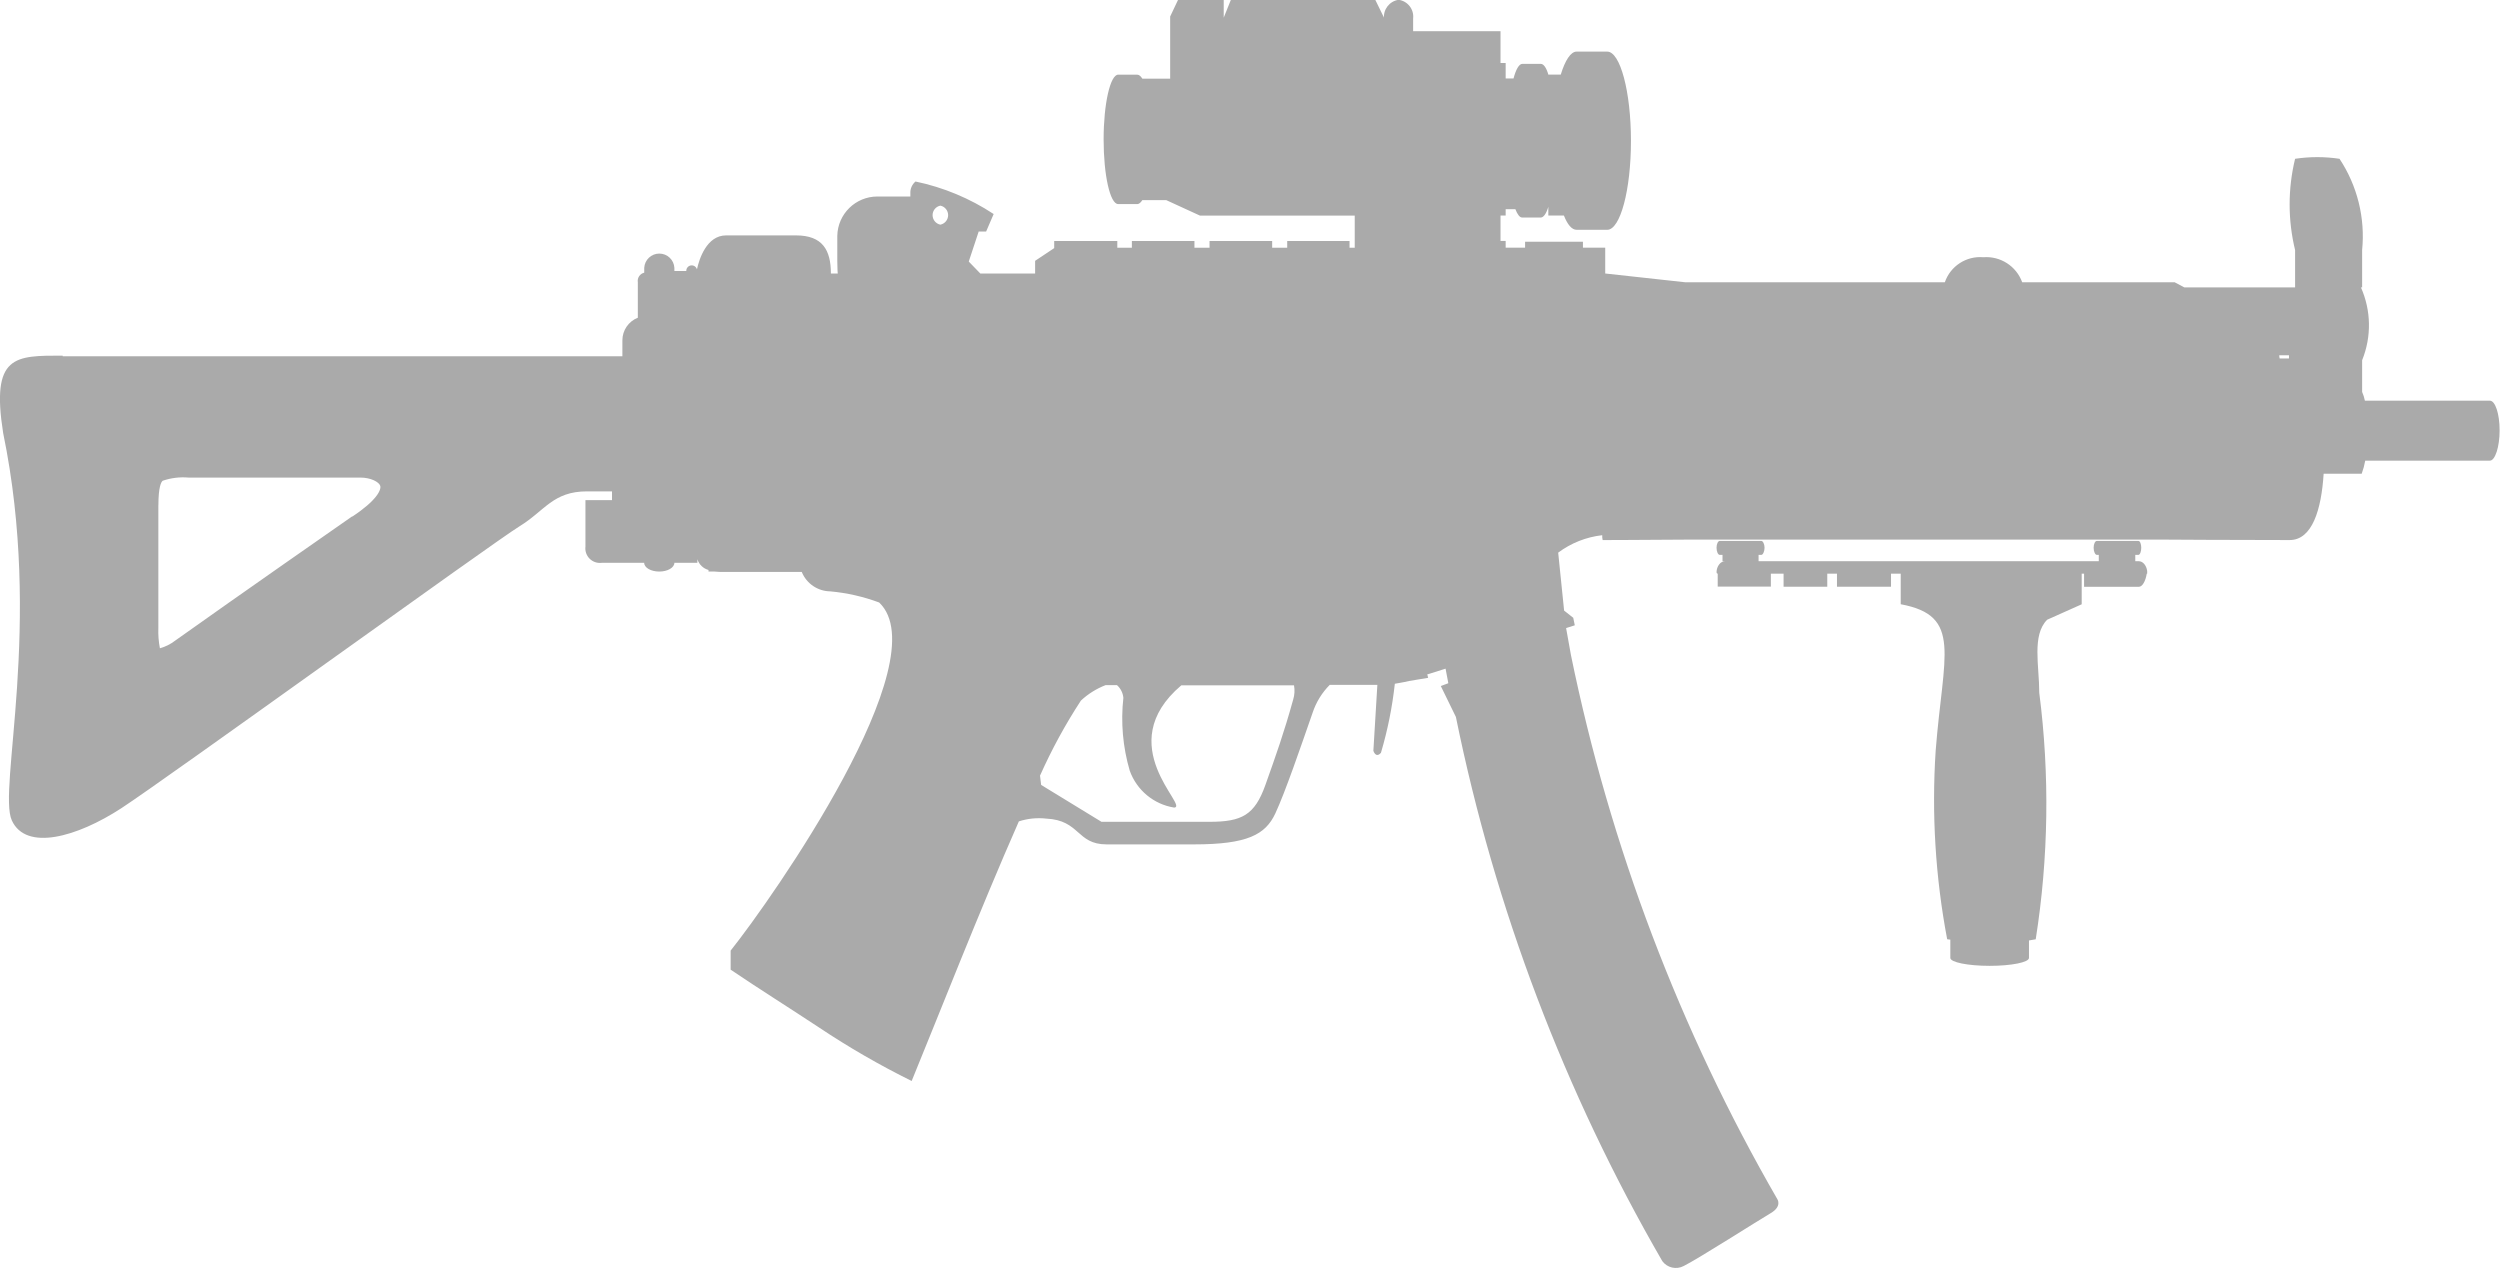
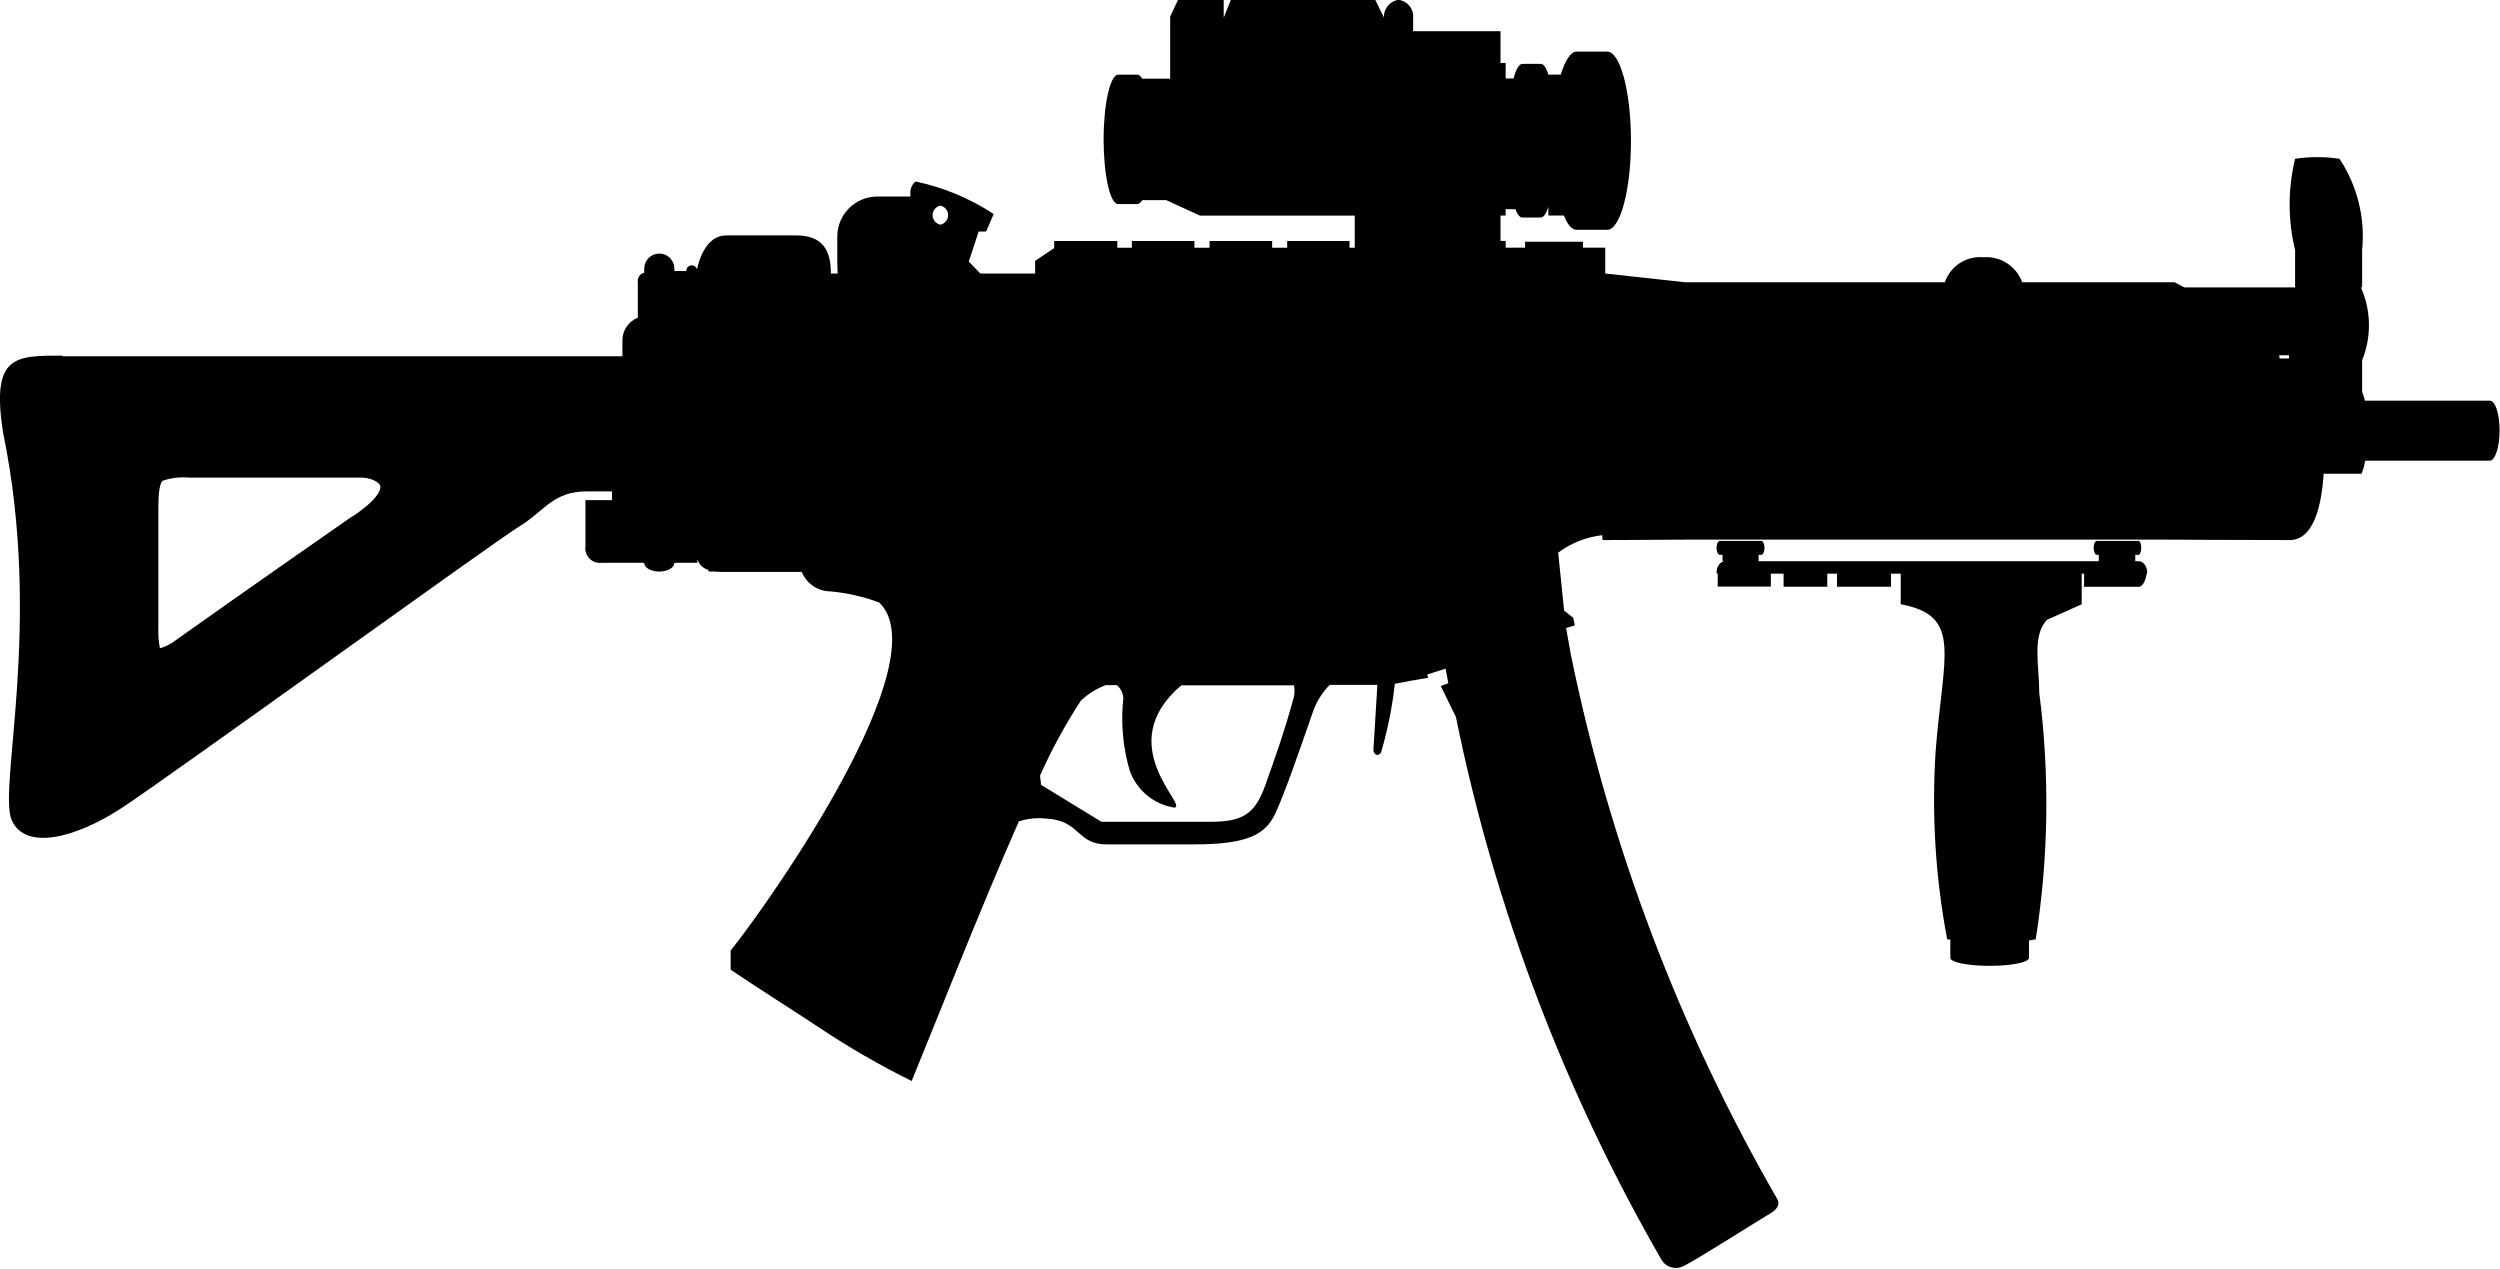
<svg xmlns="http://www.w3.org/2000/svg" id="Grupo_1265" data-name="Grupo 1265" width="51.499" height="26.128" viewBox="0 0 51.499 26.128">
-   <path id="Caminho_530" data-name="Caminho 530" d="M141.181,199.621h-1.1v-.27h-.015c0-.008-.009-.017-.009-.024,0-.123.082-.229.172-.229h-.049v-.131h-.058c-.033,0-.065-.065-.065-.147s.033-.14.065-.14h.859c.032,0,.065.066.065.14s-.033.147-.065.147h-.058v.131h7.008v-.131h-.041c-.032,0-.065-.065-.065-.147s.033-.14.065-.14h.858c.033,0,.058.066.058.14s-.025.147-.058.147h-.065v.131h.073c.082,0,.155.082.172.2h0v.057h-.009c-.025.155-.09.27-.163.27h-1.128v-.27h-.049v.63l-.711.318.156-.155-.156.155c-.318.319-.163.949-.163,1.505a17.916,17.916,0,0,1-.073,5.078l-.139.024v.36c0,.09-.36.163-.81.163s-.81-.074-.81-.163v-.377c-.025,0-.048-.008-.065-.008a15.449,15.449,0,0,1-.237-3.884c.155-1.987.556-2.78-.72-3.017v-.63h-.2v.27h-1.113v-.27h-.2v.27h-.9v-.27h-.262v.27Z" transform="translate(-104.697 -187.537)" fill="#aaa" fill-rule="evenodd" />
-   <path id="Caminho_531" data-name="Caminho 531" d="M61.075,180.706c-.982,0-1.48-.017-1.226,1.594.818,3.966-.115,7.343.179,7.981s1.341.344,2.257-.253,7.678-5.487,8.2-5.806.688-.72,1.391-.72h.515v.181h-.547v.956a.3.3,0,0,0,.335.335h.875c0,.1.138.18.311.18s.311-.082.311-.18h.474V184.9a.33.33,0,0,0,.229.221v.032h.115a1.642,1.642,0,0,0,.212.009H76.3a.642.642,0,0,0,.588.4,3.9,3.9,0,0,1,1.006.229c1.242,1.178-2.192,6.084-3.059,7.171v.393c.606.409,1.219.793,1.824,1.193a17.008,17.008,0,0,0,1.905,1.1c.515-1.251,1.4-3.515,2.208-5.348a1.343,1.343,0,0,1,.564-.057c.7.033.622.531,1.243.531h1.8c1.1,0,1.472-.2,1.676-.637s.524-1.373.769-2.077a1.469,1.469,0,0,1,.352-.572h.981l-.082,1.358s.049.163.156.041a8.1,8.1,0,0,0,.286-1.422c.041-.009.163-.025.294-.057l.392-.065-.016-.066c.008-.009.008-.016.016-.016v.007l.359-.114.057.3-.155.058.311.637a37.222,37.222,0,0,0,4.252,11.21.346.346,0,0,0,.441.1c.27-.131,1.553-.949,1.791-1.088s.139-.286.139-.286a37.487,37.487,0,0,1-4.253-11.21s-.041-.23-.1-.557l.179-.057-.032-.155-.188-.148-.122-1.194a1.867,1.867,0,0,1,.907-.359.372.372,0,0,0,.009.1s.49,0,1.717-.009h9.9s1.382.009,2.535.009c.466,0,.654-.63.7-1.366h.784a1.63,1.63,0,0,0,.073-.27h2.568c.106,0,.2-.278.2-.622s-.09-.613-.2-.613H108.5a.872.872,0,0,0-.057-.18V180.8a1.917,1.917,0,0,0-.025-1.5h.025v-.769a2.89,2.89,0,0,0-.466-1.88,3.08,3.08,0,0,0-.915,0,3.982,3.982,0,0,0,0,1.88v.769h-2.282l-.2-.106h-3.14a.786.786,0,0,0-.8-.515.769.769,0,0,0-.793.515H94.494l-1.643-.18v-.532h-.459v-.122H91.2v.122h-.4v-.139h-.106v-.523H90.8v-.131H91c.041.106.089.172.139.172h.384c.058,0,.115-.082.156-.221v.18H92c.074.188.163.294.262.294h.63c.269,0,.489-.818.489-1.831s-.22-1.84-.489-1.84h-.63c-.122,0-.237.18-.327.474h-.253v.008c-.041-.147-.1-.229-.156-.229h-.384c-.066,0-.131.115-.18.3H90.8v-.318h-.106v-.655h-1.8v-.262a.349.349,0,0,0-.3-.385.354.354,0,0,0-.3.385v-.017l-.18-.368H85.14l-.148.368v-.368h-.94l-.163.344V175h-.573c-.033-.049-.065-.082-.106-.082h-.392c-.163,0-.3.6-.3,1.333s.132,1.333.3,1.333h.392c.041,0,.073-.033.106-.082h.491l.695.319h3.189v.662h-.107v-.139H86.3v.139H85.99v-.139H84.7v.139h-.311v-.139H83.1v.139h-.3v-.139H81.5v.147l-.393.262v.262H79.979l-.237-.245v-.008l.2-.605v-.008h.156l.155-.36a4.651,4.651,0,0,0-1.61-.67.3.3,0,0,0-.106.244v.065h-.679a.826.826,0,0,0-.826.81v.523c0,.155.009.253.009.253H76.9c0-.483-.172-.785-.719-.785h-1.44c-.4,0-.556.491-.6.7a.112.112,0,0,0-.22.033h-.245v-.065a.311.311,0,0,0-.621,0v.1a.175.175,0,0,0-.132.2v.728a.5.5,0,0,0-.318.466v.328H61.075Zm45.669.058a.242.242,0,0,1-.008-.066h.2v.066Zm-27.589-3.148a.2.2,0,0,1,0,.392.2.2,0,0,1,0-.392Zm2.053,11.742a11.08,11.08,0,0,1,.842-1.546,1.589,1.589,0,0,1,.507-.318h.237a.4.4,0,0,1,.131.261,3.836,3.836,0,0,0,.131,1.5,1.167,1.167,0,0,0,.916.761c.318-.017-1.309-1.284.147-2.519H86.44a.616.616,0,0,1-.017.294c-.188.679-.351,1.137-.572,1.758s-.483.76-1.154.76H82.474l-1.243-.76h0Zm-18.161-5.569c0-.376.056-.482.089-.506a1.3,1.3,0,0,1,.532-.065h3.541c.212,0,.384.09.408.171s-.073.3-.572.63h-.009c-.025.016-2.453,1.709-3.647,2.56a.9.9,0,0,1-.311.155,1.814,1.814,0,0,1-.032-.417h0v-2.528Z" transform="translate(-59.784 -173.38)" fill="#aaa" fill-rule="evenodd" />
+   <path id="Caminho_530" data-name="Caminho 530" d="M141.181,199.621h-1.1v-.27h-.015c0-.008-.009-.017-.009-.024,0-.123.082-.229.172-.229h-.049v-.131h-.058c-.033,0-.065-.065-.065-.147s.033-.14.065-.14h.859c.032,0,.065.066.065.14s-.033.147-.065.147h-.058v.131h7.008v-.131h-.041c-.032,0-.065-.065-.065-.147s.033-.14.065-.14h.858c.033,0,.058.066.058.14s-.025.147-.058.147h-.065v.131h.073c.082,0,.155.082.172.2h0v.057h-.009c-.025.155-.09.27-.163.27h-1.128v-.27h-.049v.63l-.711.318.156-.155-.156.155c-.318.319-.163.949-.163,1.505a17.916,17.916,0,0,1-.073,5.078l-.139.024v.36c0,.09-.36.163-.81.163s-.81-.074-.81-.163v-.377c-.025,0-.048-.008-.065-.008a15.449,15.449,0,0,1-.237-3.884c.155-1.987.556-2.78-.72-3.017v-.63h-.2v.27h-1.113v-.27h-.2v.27h-.9v-.27h-.262v.27Z" transform="translate(-104.697 -187.537)" fill="currentColor" fill-rule="evenodd" />
+   <path id="Caminho_531" data-name="Caminho 531" d="M61.075,180.706c-.982,0-1.48-.017-1.226,1.594.818,3.966-.115,7.343.179,7.981s1.341.344,2.257-.253,7.678-5.487,8.2-5.806.688-.72,1.391-.72h.515v.181h-.547v.956a.3.3,0,0,0,.335.335h.875c0,.1.138.18.311.18s.311-.082.311-.18h.474V184.9a.33.33,0,0,0,.229.221v.032h.115a1.642,1.642,0,0,0,.212.009H76.3a.642.642,0,0,0,.588.4,3.9,3.9,0,0,1,1.006.229c1.242,1.178-2.192,6.084-3.059,7.171v.393c.606.409,1.219.793,1.824,1.193a17.008,17.008,0,0,0,1.905,1.1c.515-1.251,1.4-3.515,2.208-5.348a1.343,1.343,0,0,1,.564-.057c.7.033.622.531,1.243.531h1.8c1.1,0,1.472-.2,1.676-.637s.524-1.373.769-2.077a1.469,1.469,0,0,1,.352-.572h.981l-.082,1.358s.049.163.156.041a8.1,8.1,0,0,0,.286-1.422c.041-.009.163-.025.294-.057l.392-.065-.016-.066c.008-.009.008-.016.016-.016v.007l.359-.114.057.3-.155.058.311.637a37.222,37.222,0,0,0,4.252,11.21.346.346,0,0,0,.441.1c.27-.131,1.553-.949,1.791-1.088s.139-.286.139-.286a37.487,37.487,0,0,1-4.253-11.21s-.041-.23-.1-.557l.179-.057-.032-.155-.188-.148-.122-1.194a1.867,1.867,0,0,1,.907-.359.372.372,0,0,0,.009.1s.49,0,1.717-.009h9.9s1.382.009,2.535.009c.466,0,.654-.63.7-1.366h.784a1.63,1.63,0,0,0,.073-.27h2.568c.106,0,.2-.278.2-.622s-.09-.613-.2-.613H108.5a.872.872,0,0,0-.057-.18V180.8a1.917,1.917,0,0,0-.025-1.5h.025v-.769a2.89,2.89,0,0,0-.466-1.88,3.08,3.08,0,0,0-.915,0,3.982,3.982,0,0,0,0,1.88v.769h-2.282l-.2-.106h-3.14a.786.786,0,0,0-.8-.515.769.769,0,0,0-.793.515H94.494l-1.643-.18v-.532h-.459v-.122H91.2v.122h-.4v-.139h-.106v-.523H90.8v-.131H91c.041.106.089.172.139.172h.384c.058,0,.115-.082.156-.221v.18H92c.074.188.163.294.262.294h.63c.269,0,.489-.818.489-1.831s-.22-1.84-.489-1.84h-.63c-.122,0-.237.18-.327.474h-.253v.008c-.041-.147-.1-.229-.156-.229h-.384c-.066,0-.131.115-.18.3H90.8v-.318h-.106v-.655h-1.8v-.262a.349.349,0,0,0-.3-.385.354.354,0,0,0-.3.385v-.017l-.18-.368H85.14l-.148.368v-.368h-.94l-.163.344V175h-.573c-.033-.049-.065-.082-.106-.082h-.392c-.163,0-.3.6-.3,1.333s.132,1.333.3,1.333h.392c.041,0,.073-.033.106-.082h.491l.695.319h3.189v.662h-.107v-.139H86.3v.139H85.99v-.139H84.7v.139h-.311v-.139H83.1v.139h-.3v-.139H81.5v.147l-.393.262v.262H79.979l-.237-.245v-.008l.2-.605v-.008h.156l.155-.36a4.651,4.651,0,0,0-1.61-.67.3.3,0,0,0-.106.244v.065h-.679a.826.826,0,0,0-.826.81v.523c0,.155.009.253.009.253H76.9c0-.483-.172-.785-.719-.785h-1.44c-.4,0-.556.491-.6.7a.112.112,0,0,0-.22.033h-.245v-.065a.311.311,0,0,0-.621,0v.1a.175.175,0,0,0-.132.2v.728a.5.5,0,0,0-.318.466v.328H61.075Zm45.669.058a.242.242,0,0,1-.008-.066h.2v.066Zm-27.589-3.148a.2.2,0,0,1,0,.392.2.2,0,0,1,0-.392Zm2.053,11.742a11.08,11.08,0,0,1,.842-1.546,1.589,1.589,0,0,1,.507-.318h.237a.4.4,0,0,1,.131.261,3.836,3.836,0,0,0,.131,1.5,1.167,1.167,0,0,0,.916.761c.318-.017-1.309-1.284.147-2.519H86.44a.616.616,0,0,1-.017.294c-.188.679-.351,1.137-.572,1.758s-.483.76-1.154.76H82.474l-1.243-.76h0Zm-18.161-5.569c0-.376.056-.482.089-.506a1.3,1.3,0,0,1,.532-.065h3.541c.212,0,.384.09.408.171s-.073.3-.572.63h-.009c-.025.016-2.453,1.709-3.647,2.56a.9.9,0,0,1-.311.155,1.814,1.814,0,0,1-.032-.417h0v-2.528Z" transform="translate(-59.784 -173.38)" fill="currentColor" fill-rule="evenodd" />
</svg>
